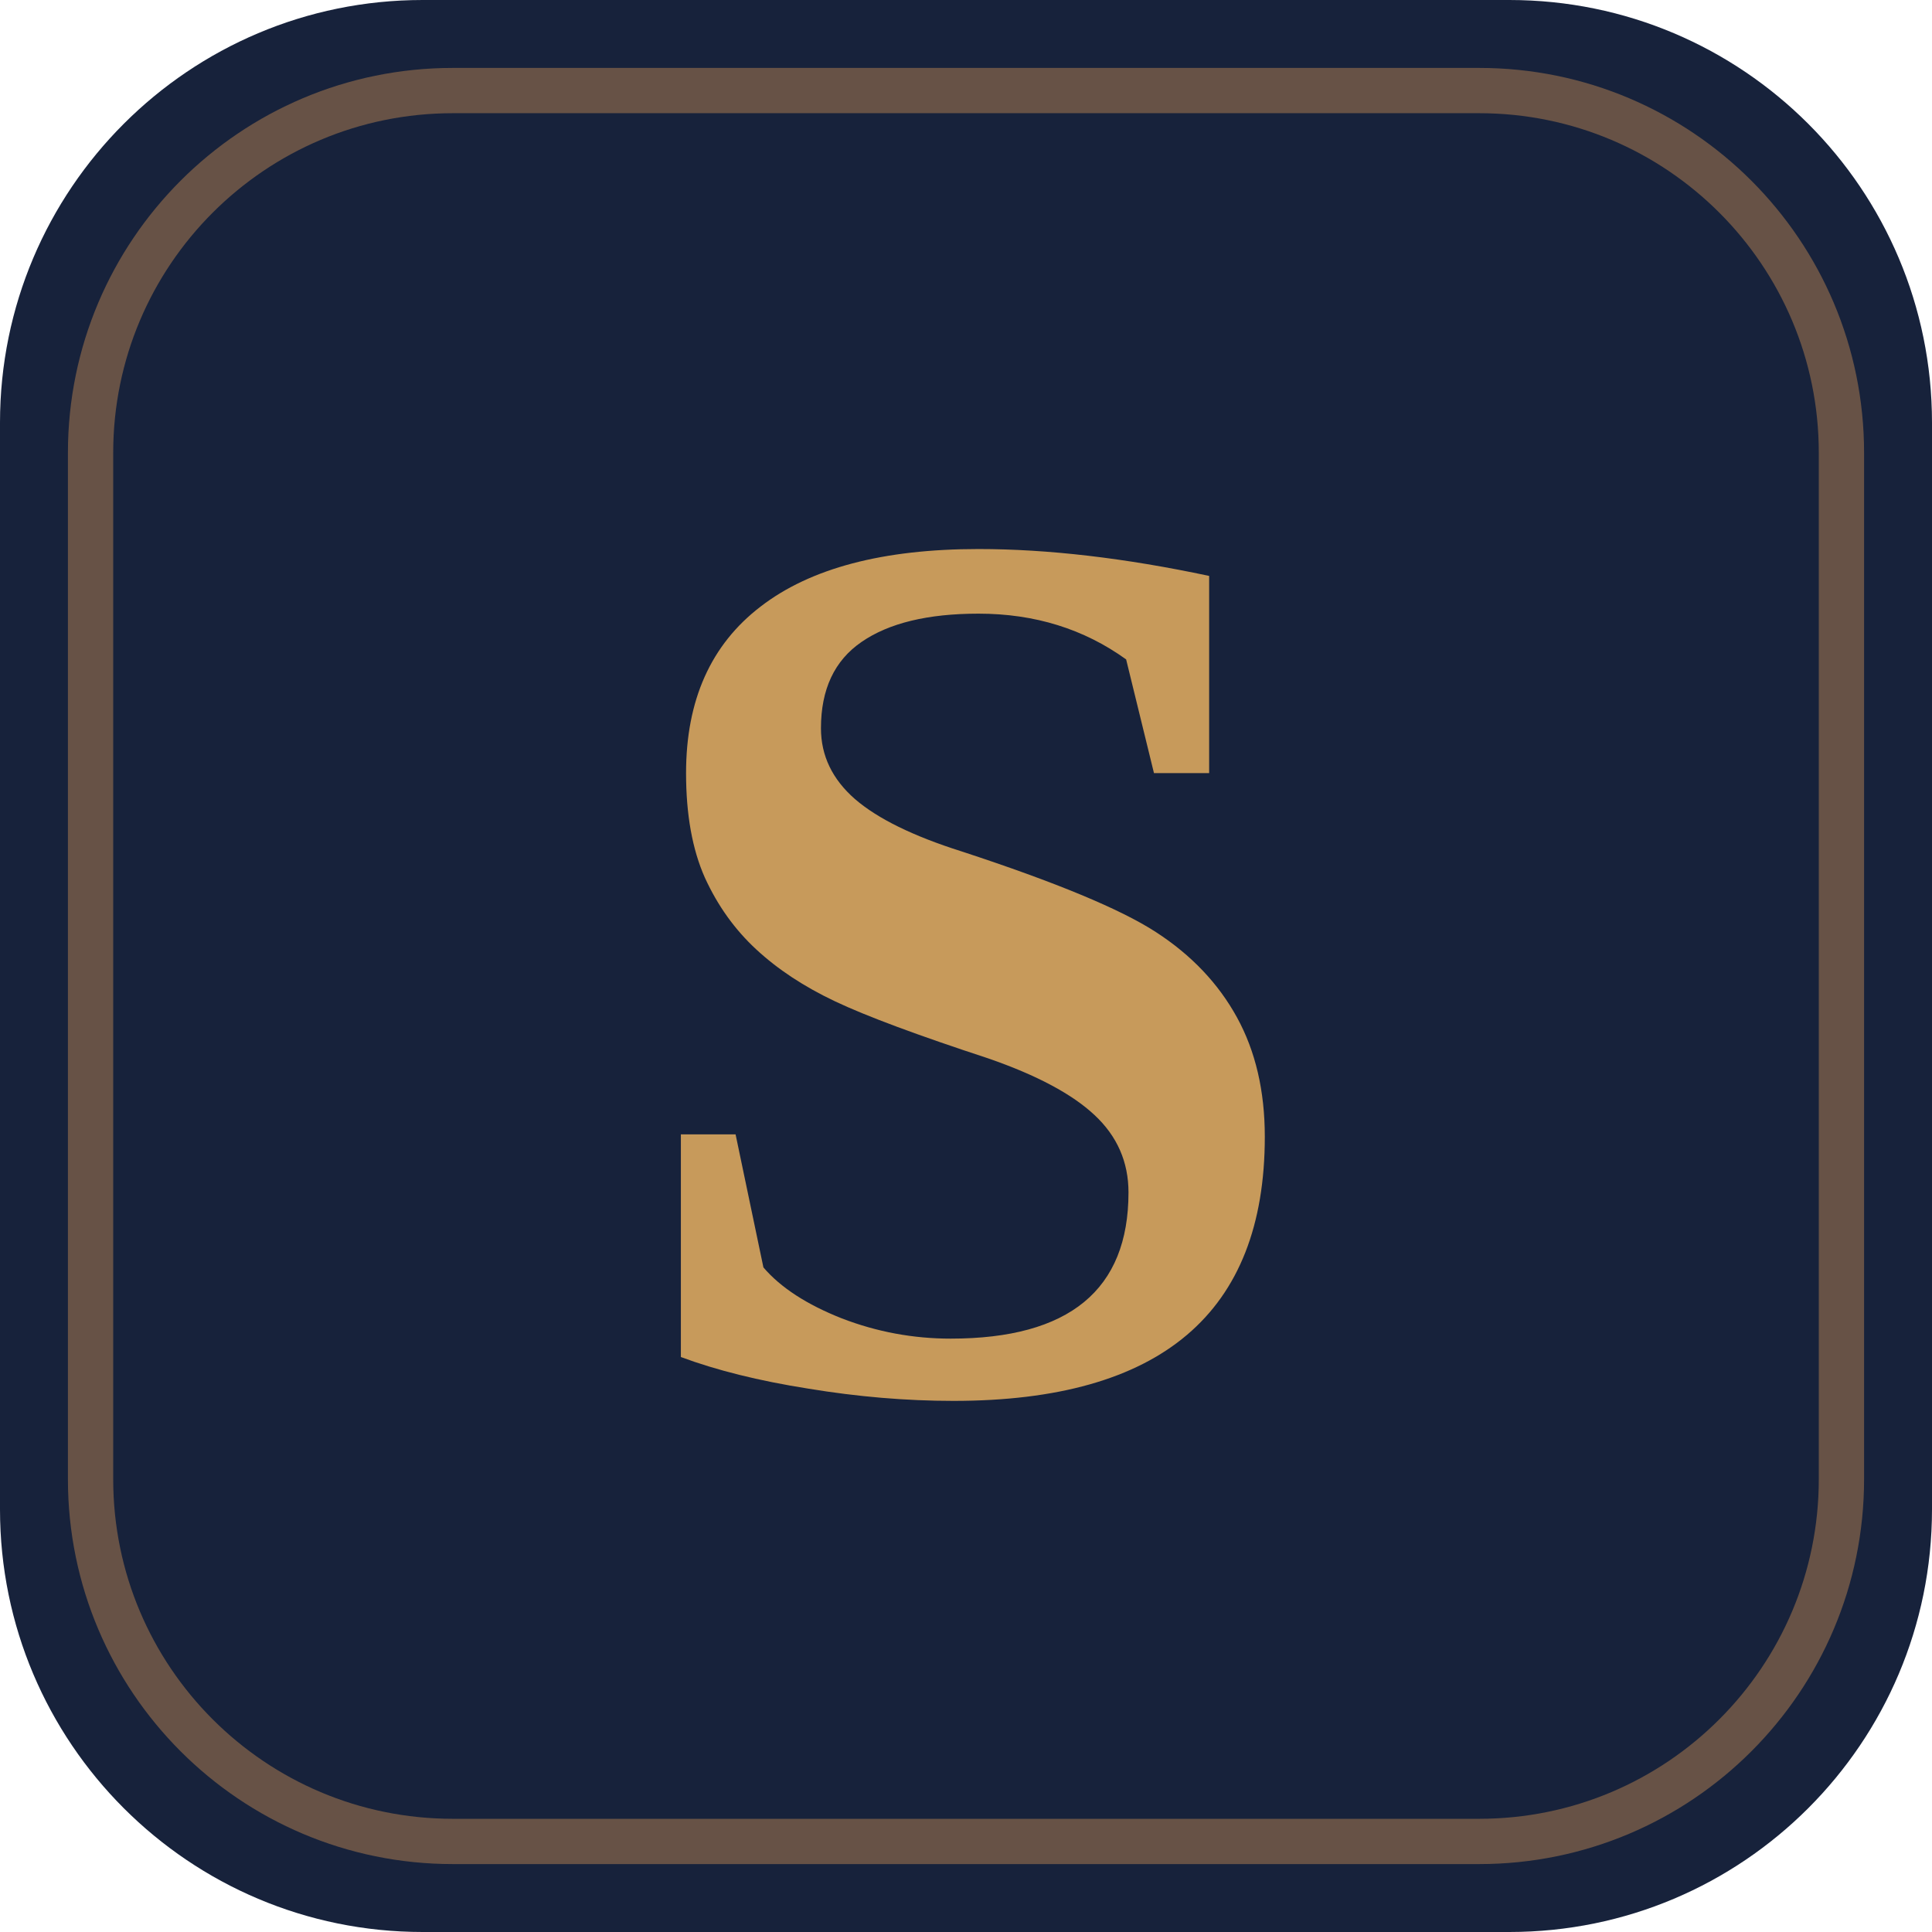
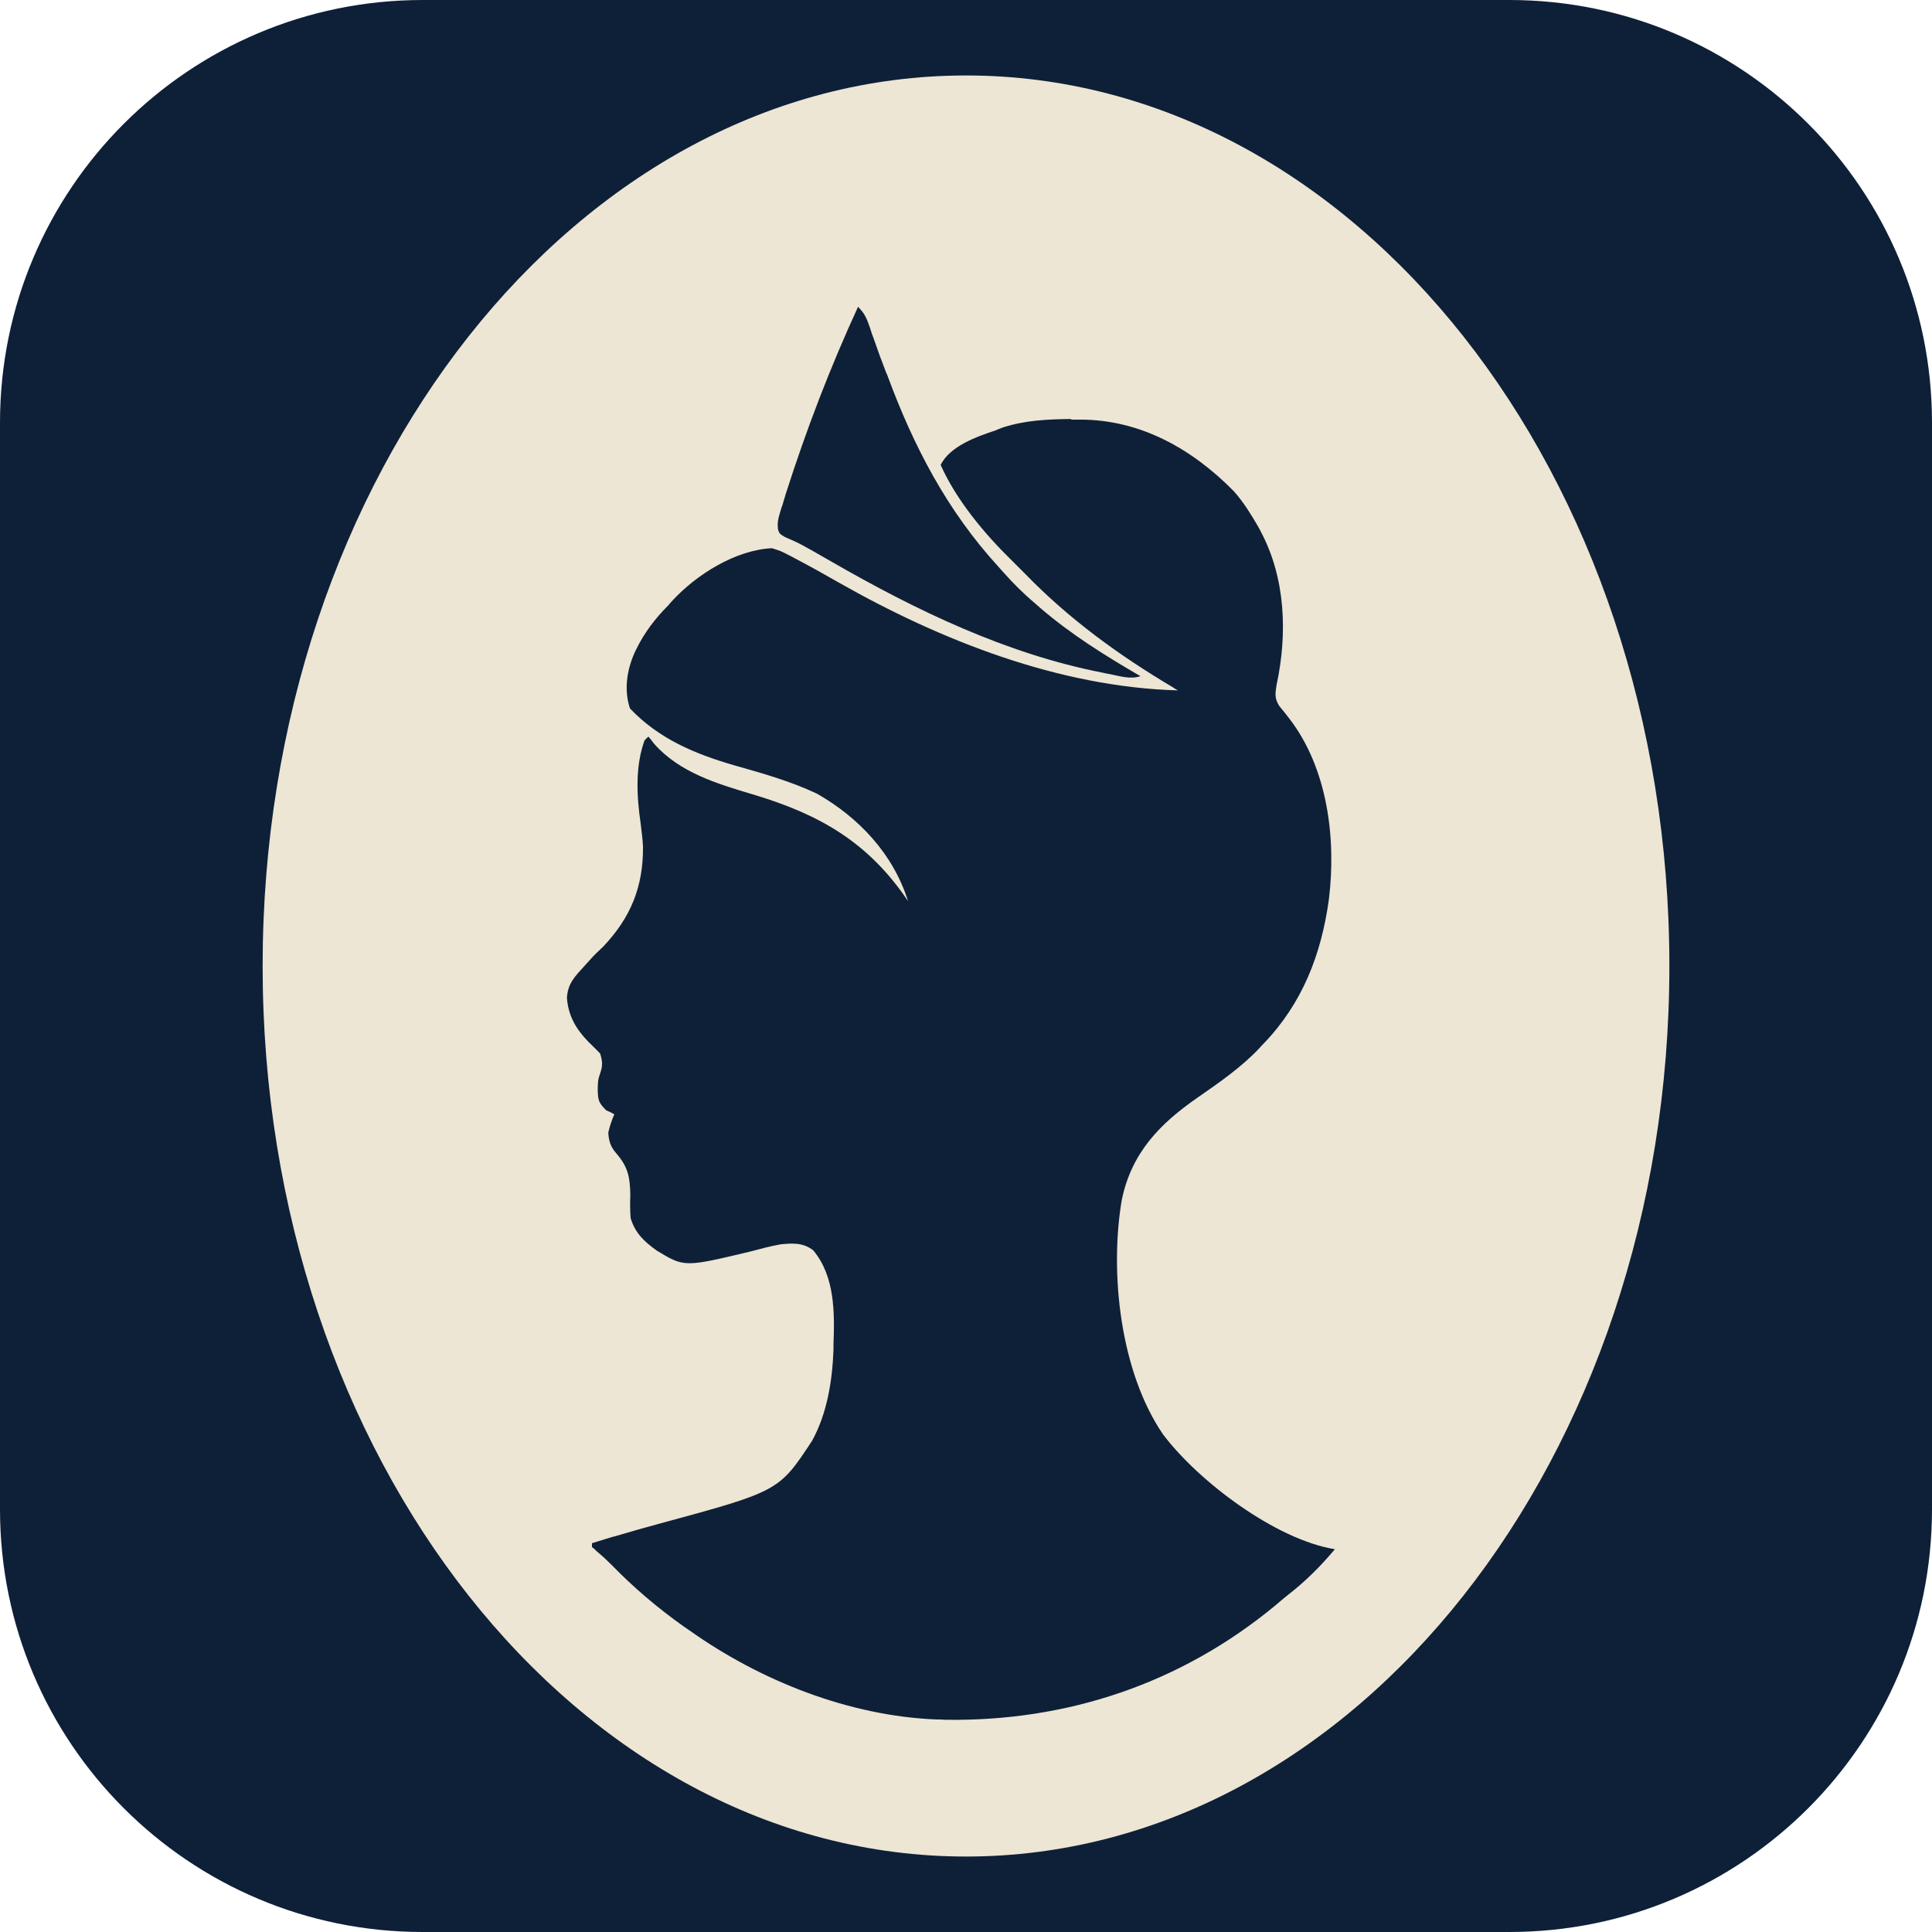
- <svg xmlns="http://www.w3.org/2000/svg" viewBox="0 0 64 64" role="img" aria-label="Sinderela">
-   <rect width="64" height="64" rx="14" fill="#17223B" />
-   <rect x="3" y="3" width="58" height="58" rx="12" fill="none" stroke="#A97B4F" stroke-opacity="0.55" stroke-width="1.5" />
-   <text x="32" y="46" font-family="Georgia,'Times New Roman',serif" font-size="42" font-weight="700" fill="#C79A5B" text-anchor="middle">S</text>
+ <svg xmlns="http://www.w3.org/2000/svg" viewBox="0 0 64 64" width="64" height="64" role="img" aria-label="Sinderela">
+   <rect width="64" height="64" rx="14" fill="#0E2038" />
+   <ellipse cx="32" cy="32" rx="23.30" ry="29.50" fill="#EDE6D4" />
+   <path d="m28.43 10.17c.24 .24 .29 .41 .4 .72 .03 .11 .07 .22 .11 .32 .01 .03 .01 .03 .06 .17 .1 .29 .21 .59 .32 .87 .02 .06 .04 .11 .07 .17 .87 2.36 1.98 4.49 3.68 6.35 .03 .03 .03 .03 .17 .19 .33 .37 .67 .71 1.04 1.02 .05 .05 .11 .09 .17 .15 1.02 .88 2.16 1.59 3.33 2.27-.34 .11-.67 0-1.02-.07-.08-.01-.16-.03-.25-.05-3.17-.62-6.16-2.06-8.94-3.66-1.08-.62-1.08-.62-1.57-.83-.18-.11-.18-.11-.23-.26-.02-.2 0-.32 .06-.52 .02-.07 .04-.13 .06-.2 .03-.07 .05-.14 .07-.22 .02-.07 .05-.15 .07-.23 .68-2.13 1.47-4.19 2.4-6.21zm7.07 3.73c.1 0 .2 0 .31 0 1.99 .01 3.69 .98 5.06 2.37 .32 .36 .56 .75 .8 1.16 .03 .05 .06 .11 .09 .17 .83 1.55 .89 3.4 .53 5.08-.05 .3-.07 .46 .09 .71 .11 .13 .22 .27 .32 .4 1.28 1.65 1.57 3.99 1.32 6.01-.25 1.82-.88 3.44-2.16 4.77-.05 .05-.09 .09-.13 .14-.6 .64-1.34 1.15-2.06 1.65-1.27 .88-2.19 1.84-2.51 3.39-.41 2.42-.05 5.7 1.37 7.77 1.17 1.55 3.72 3.48 5.69 3.8-.47 .56-.97 1.06-1.55 1.51-.14 .11-.28 .23-.42 .35-3.13 2.59-6.9 3.85-10.94 3.79-.09-.01-.18-.01-.27-.01-2.9-.11-5.85-1.28-8.2-2.95-.07-.05-.13-.09-.19-.13-.86-.61-1.65-1.28-2.39-2.04-.15-.15-.31-.3-.48-.44-.05-.05-.11-.11-.17-.15 0-.05 0-.09 0-.13 .22-.07 .43-.13 .65-.2 .07-.02 .14-.04 .22-.06 .44-.13 .89-.26 1.34-.38 3.98-1.08 3.98-1.08 5.08-2.75 .5-.91 .67-1.98 .71-3.01 0-.05 0-.11 0-.17 .04-1.06 .05-2.27-.67-3.13-.33-.26-.68-.24-1.08-.2-.34 .06-.67 .15-1.01 .24-2.18 .52-2.18 .52-3.09-.03-.42-.3-.72-.58-.87-1.08-.02-.26-.02-.5-.01-.76-.01-.59-.07-.93-.47-1.39-.19-.22-.24-.4-.26-.68 .05-.22 .11-.4 .2-.61-.09-.05-.18-.09-.27-.13-.26-.26-.27-.34-.28-.7 .01-.31 .01-.31 .08-.52 .09-.26 .08-.4 0-.66-.13-.14-.26-.26-.39-.39-.41-.42-.67-.87-.71-1.46 .03-.47 .26-.7 .57-1.04 .03-.03 .03-.03 .2-.22 .13-.15 .28-.29 .43-.43 .91-.96 1.33-1.98 1.32-3.31-.01-.26-.05-.52-.08-.79-.13-.89-.18-1.88 .13-2.73 .04-.05 .09-.09 .13-.13 .06 .07 .12 .15 .19 .24 .84 .95 2.08 1.32 3.25 1.67 2.22 .66 3.84 1.58 5.16 3.54-.49-1.56-1.63-2.77-3.02-3.56-.87-.41-1.79-.67-2.71-.93-1.32-.38-2.52-.88-3.48-1.89-.22-.65-.09-1.36 .2-1.95 .28-.57 .63-1.03 1.08-1.48 .02-.03 .02-.03 .13-.15 .8-.86 2.08-1.67 3.29-1.73 .29 .09 .29 .09 .58 .24 .05 .03 .11 .05 .17 .09 .5 .26 .98 .53 1.47 .81 3.38 1.92 7.3 3.46 11.23 3.57-.06-.03-.12-.07-.18-.11-1.77-1.05-3.42-2.25-4.86-3.73-.16-.16-.32-.32-.48-.48-.9-.88-1.83-2-2.34-3.15 .31-.62 1.18-.93 1.81-1.14 .08-.03 .16-.07 .25-.1 .75-.24 1.47-.27 2.25-.28zzzc-5.26 16.18-5.26 16.18-5.26 16.18z" fill="#0E2038" />
</svg>
